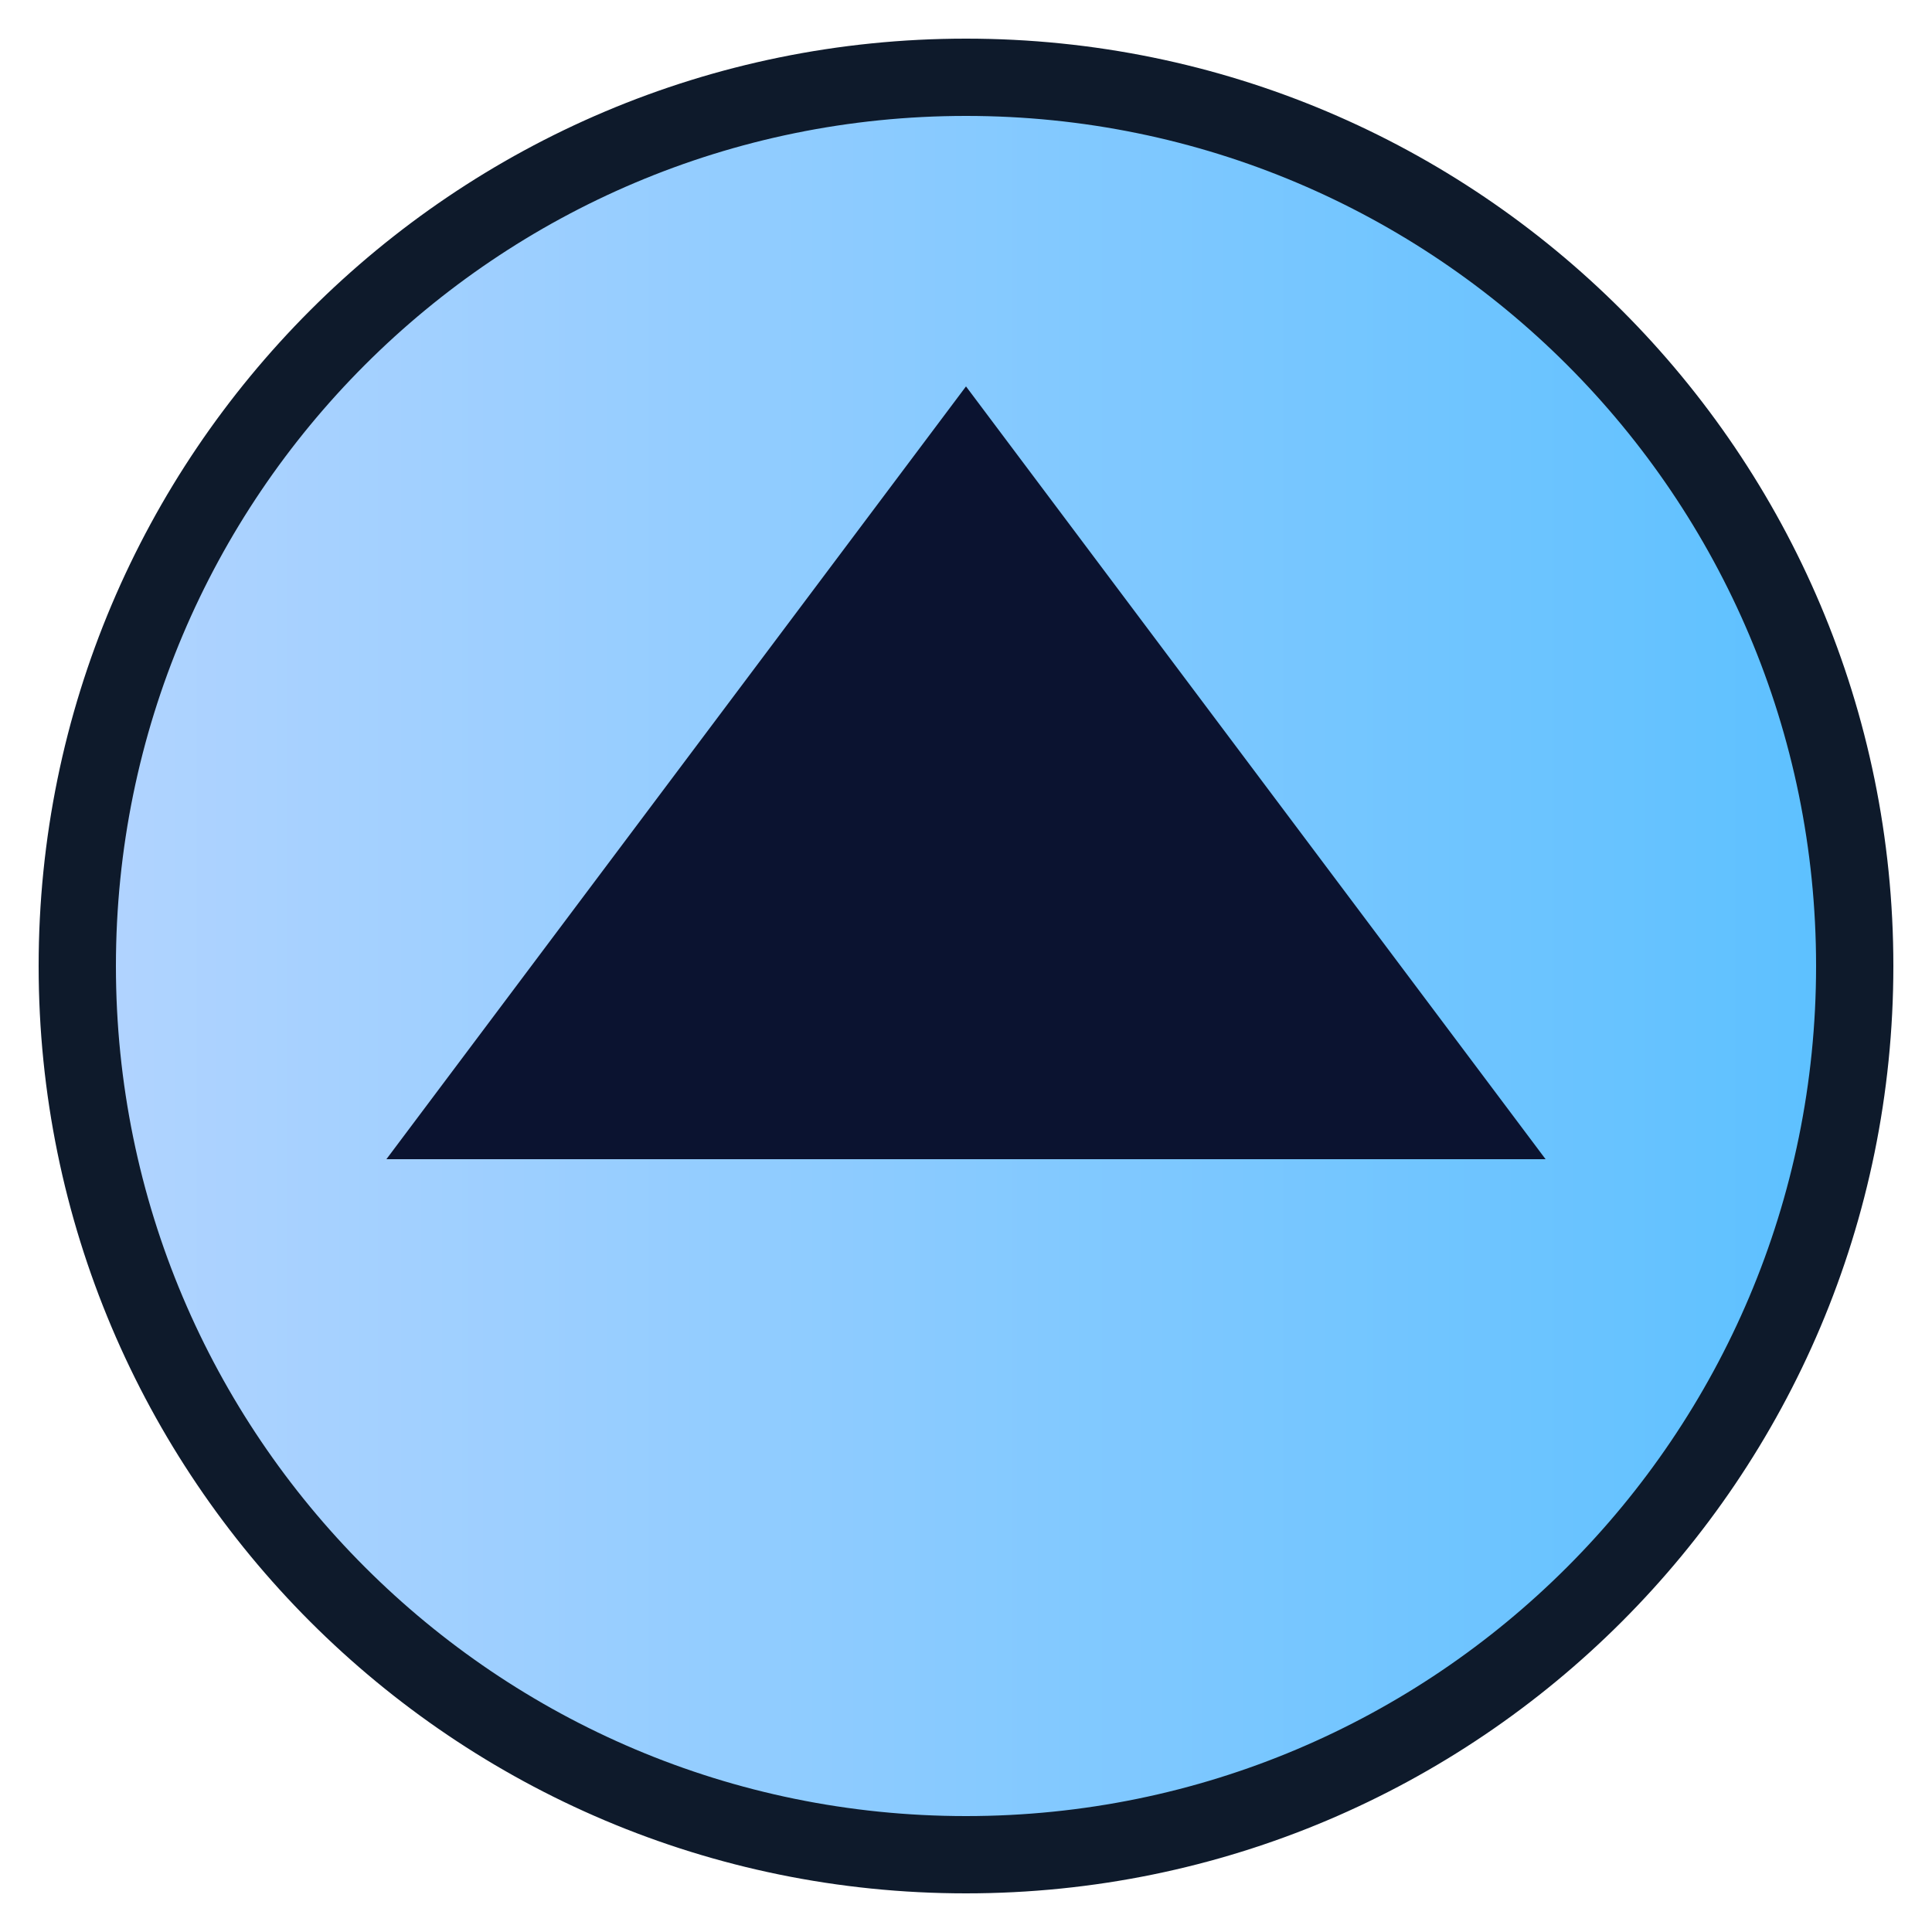
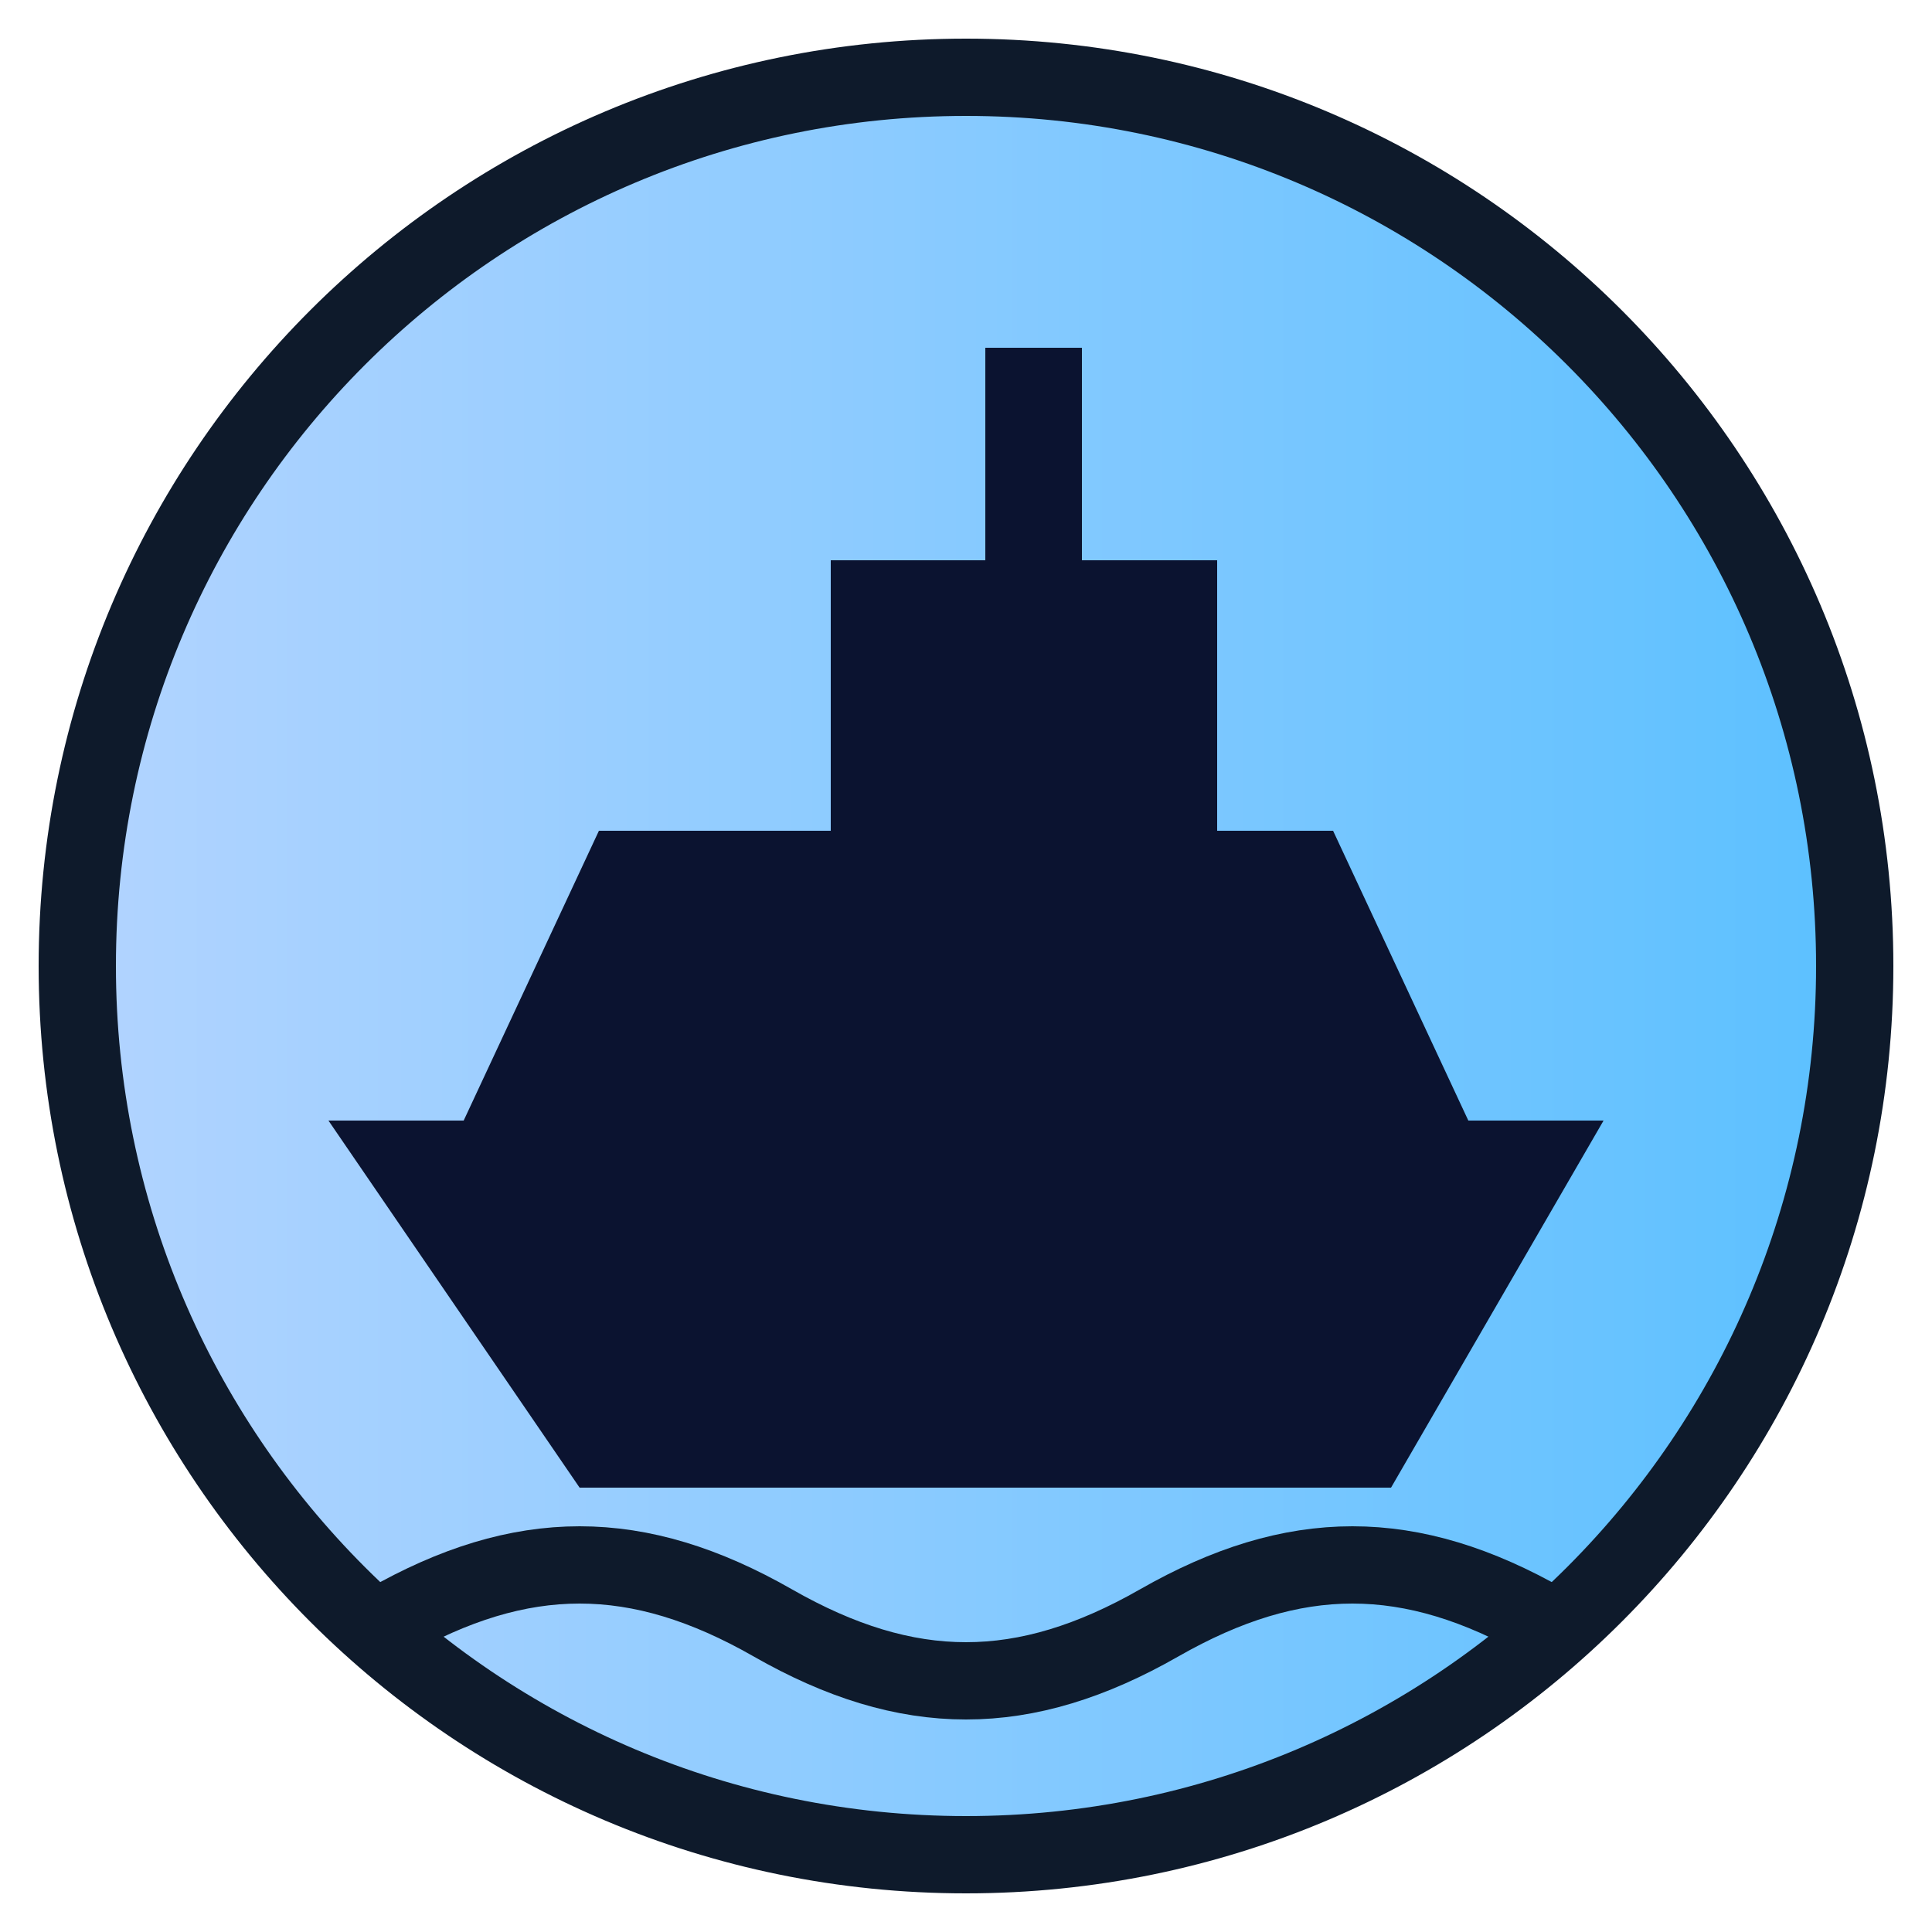
<svg xmlns="http://www.w3.org/2000/svg" viewBox="0 0 100 100">
  <defs>
    <linearGradient id="tf" x1="0" x2="1">
      <stop offset="0" stop-color="#b3d4ff" />
      <stop offset="1" stop-color="#5bc0ff" />
    </linearGradient>
  </defs>
  <circle cx="50" cy="50" r="46" fill="url(#tf)" stroke="#0e1a2b" stroke-width="4" />
-   <path d="M20 60 L50 20 L80 60 Z" fill="#0b1330" />
+   <path d="M17 58h66l-11 19H30z" fill="#0b1330" />
+   <path d="M31 43h38l7 15H24z" fill="#0b1330" />
+   <path d="M43 29h20v14H43zM51 18h5v11h-5z" fill="#0b1330" />
+   <path d="M20 84c7-4 13-4 20 0s13 4 20 0 13-4 20 0" fill="none" stroke="#0e1a2b" stroke-width="4" stroke-linecap="round" />
</svg>
